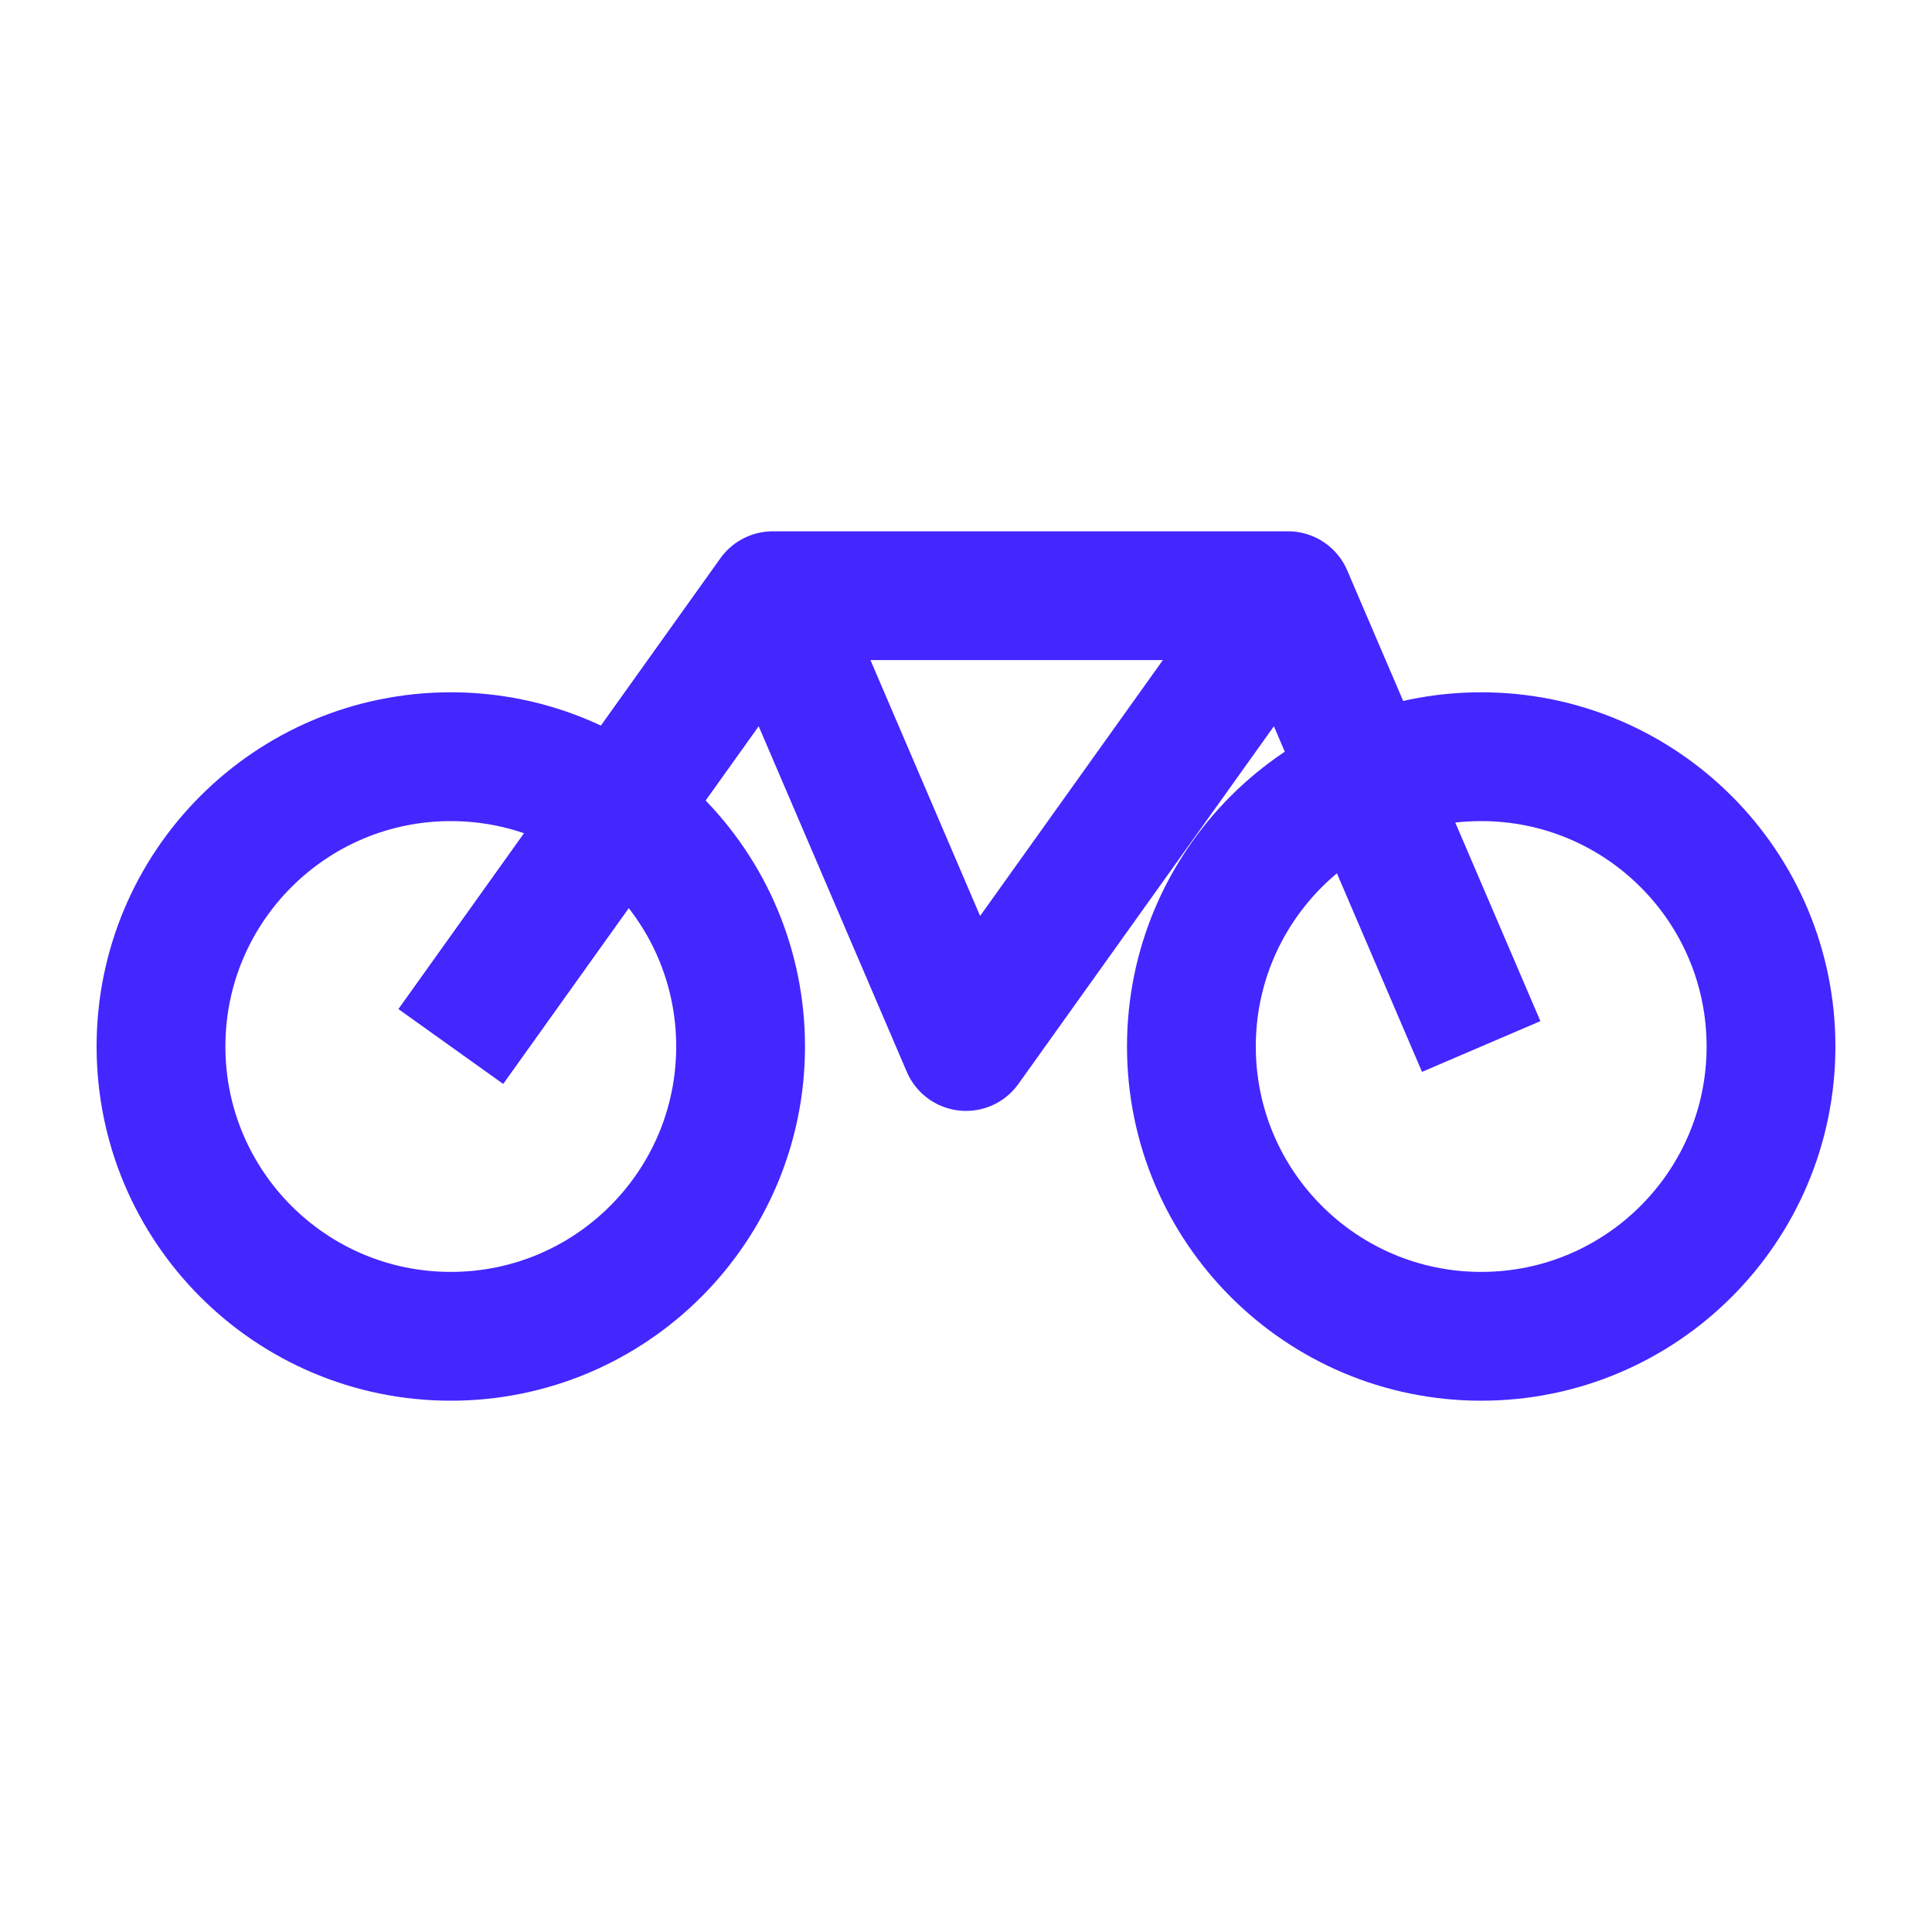
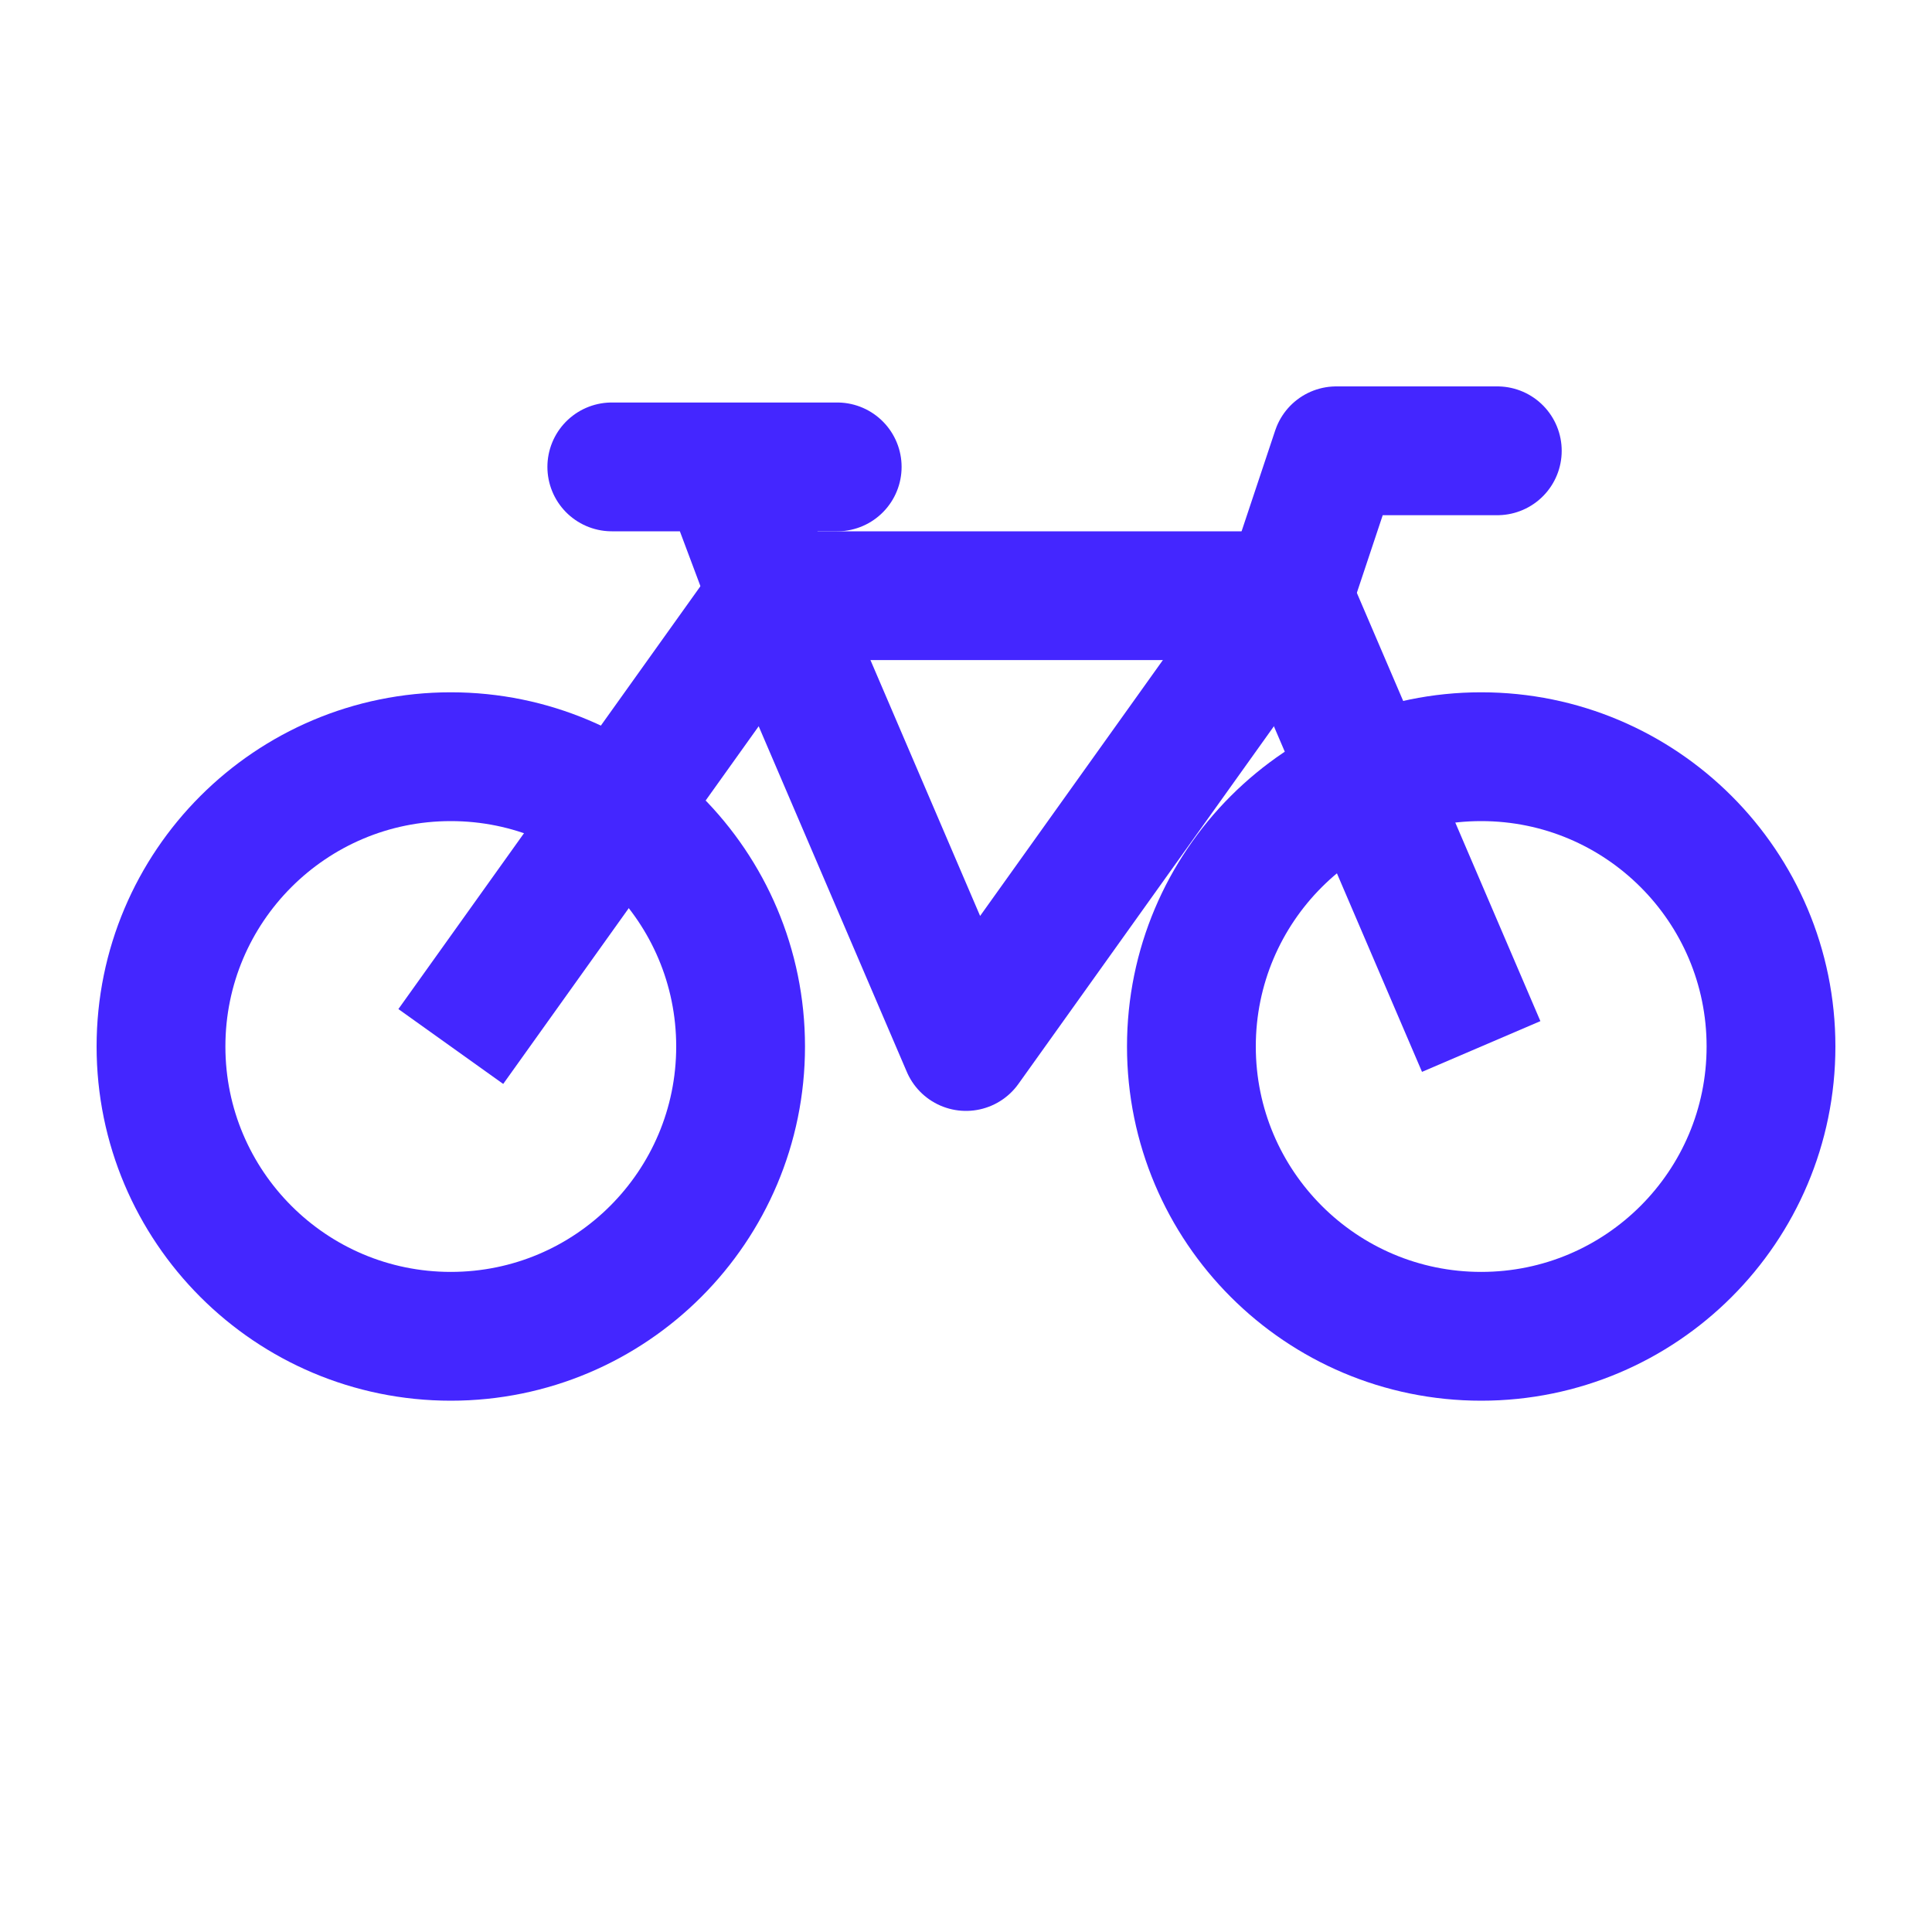
<svg xmlns="http://www.w3.org/2000/svg" viewBox="0 -23 120 120">
  <g fill="none" stroke="#4426FF" stroke-width="8" stroke-linejoin="round">
    <circle cx="28" cy="42" r="18" />
    <circle cx="92" cy="42" r="18" />
    <polyline points="28,42 48,14 80,14 92,42" />
    <polyline points="48,14 60,42 80,14" />
+     <path d="M48 14 L45 6 M38 6 H52 M80 14 L83 5 H93" stroke-linecap="round" />
  </g>
</svg>
